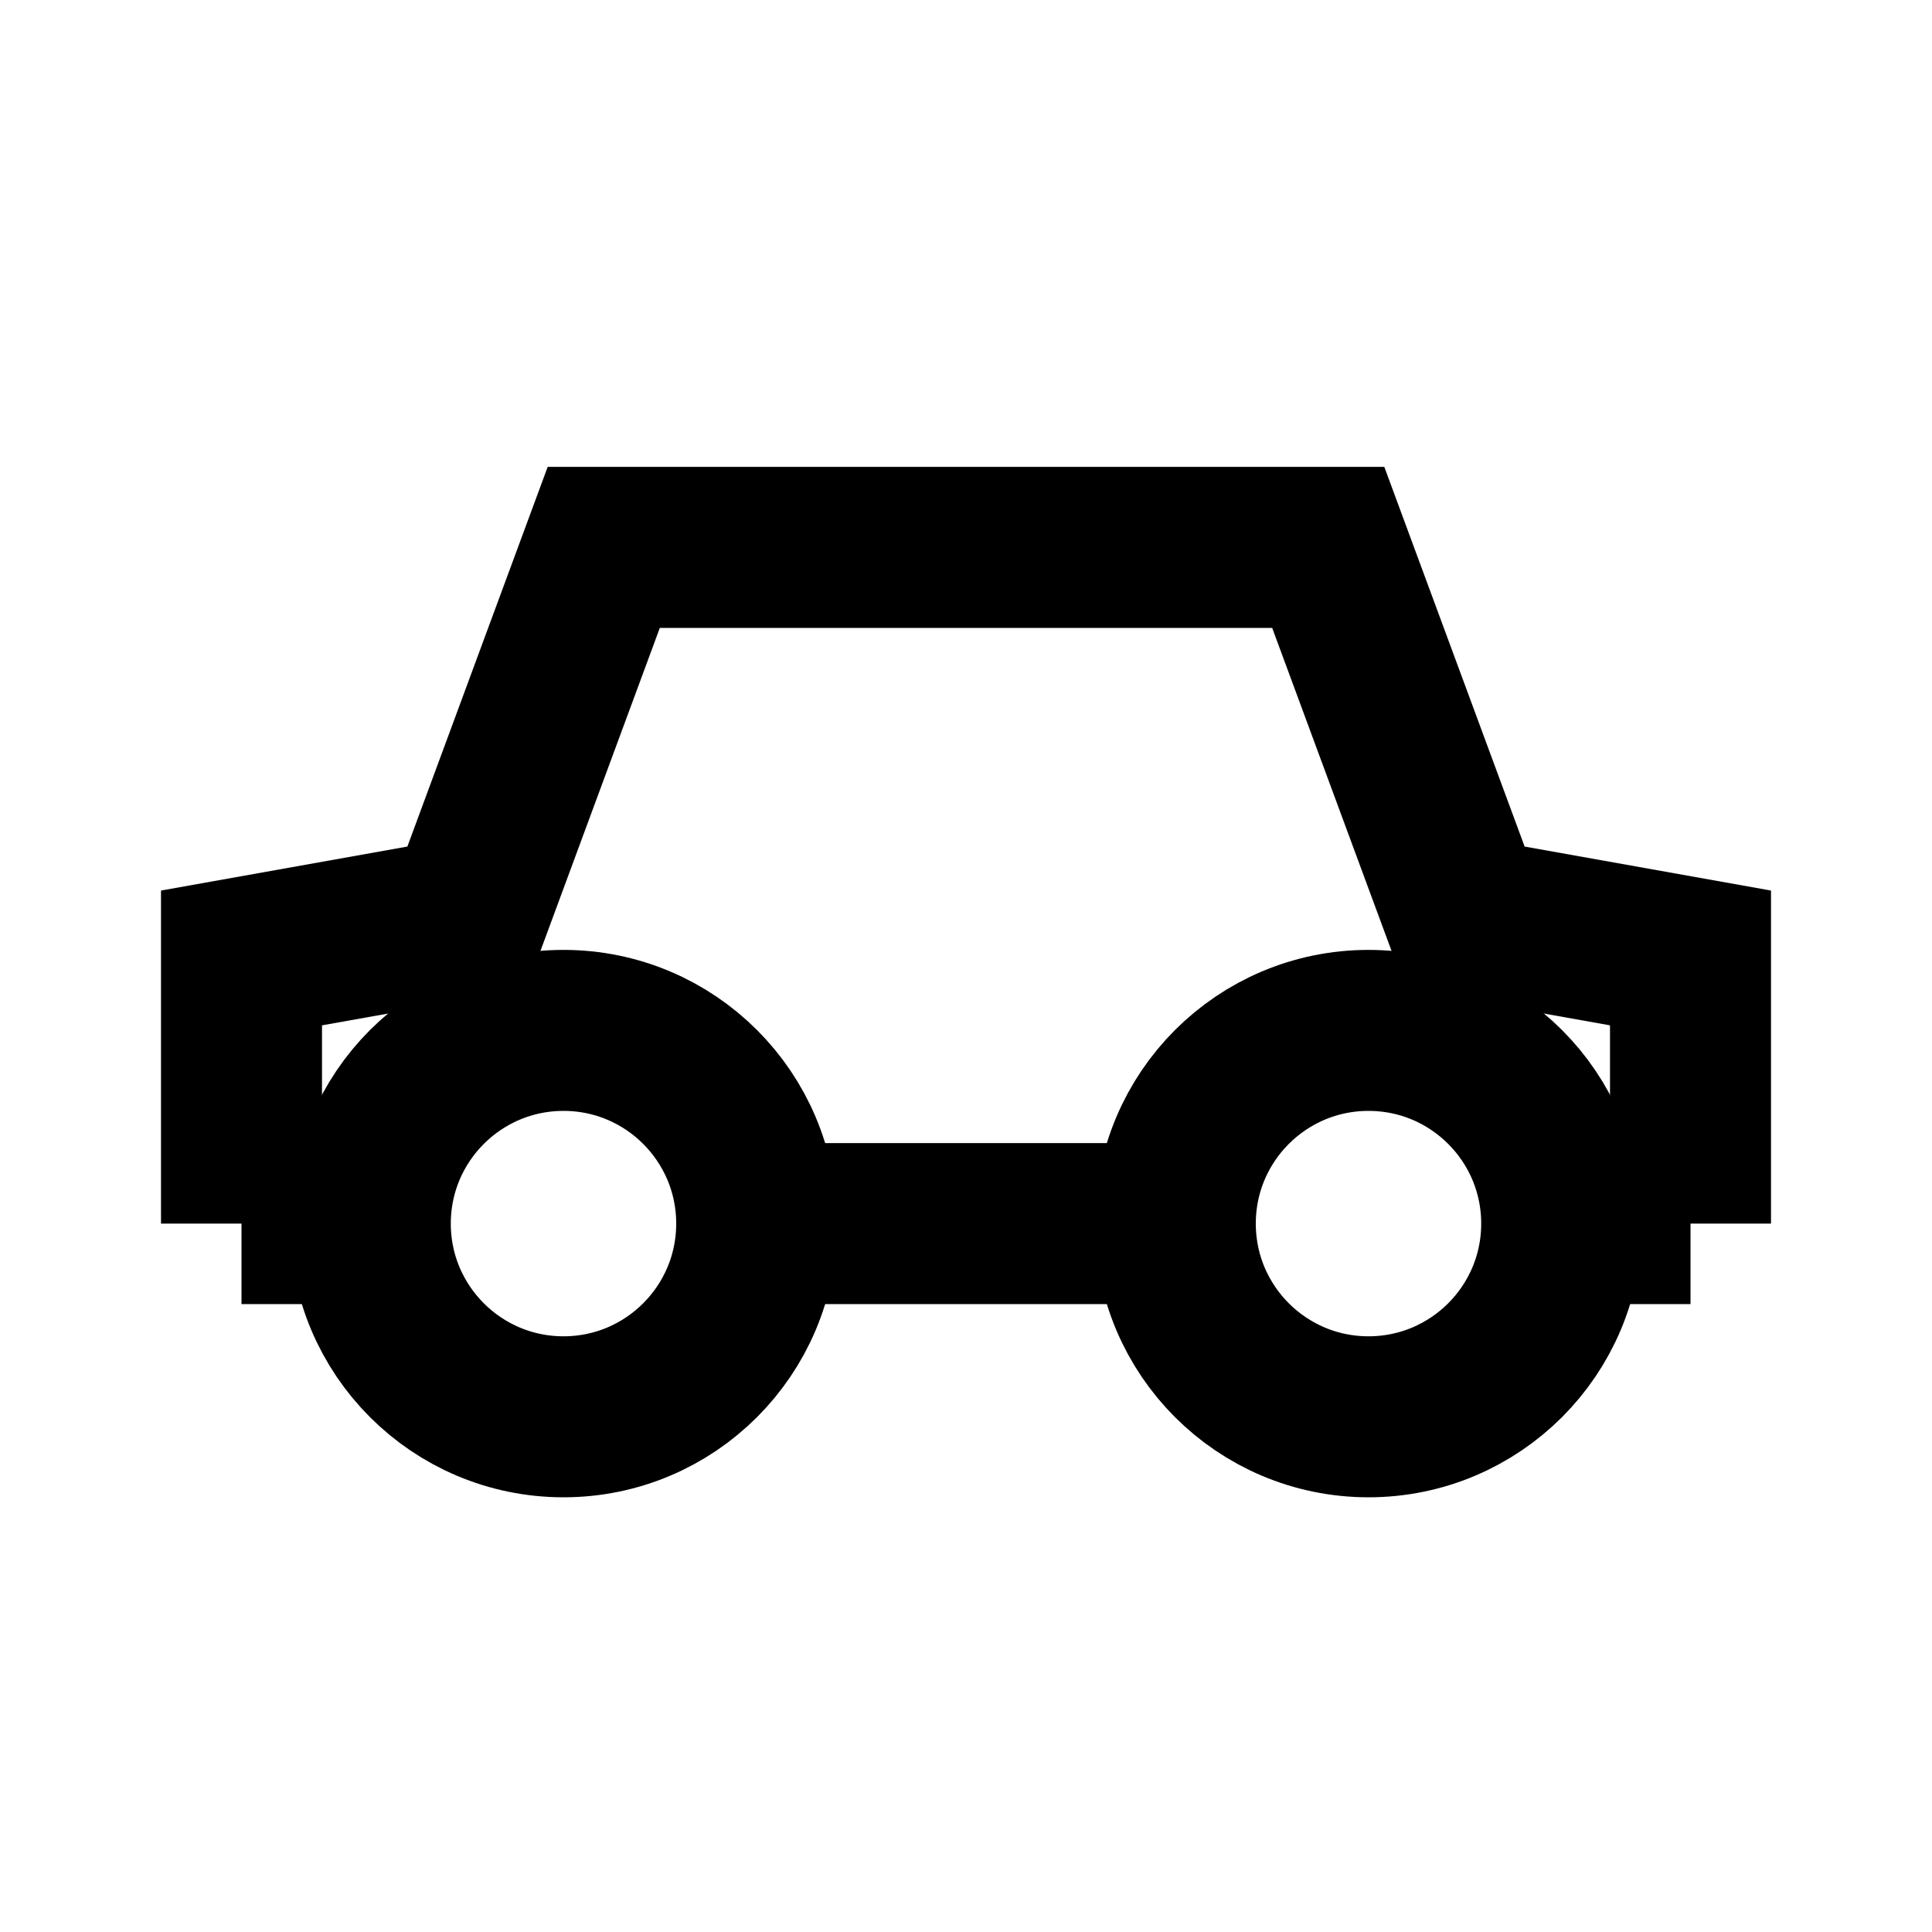
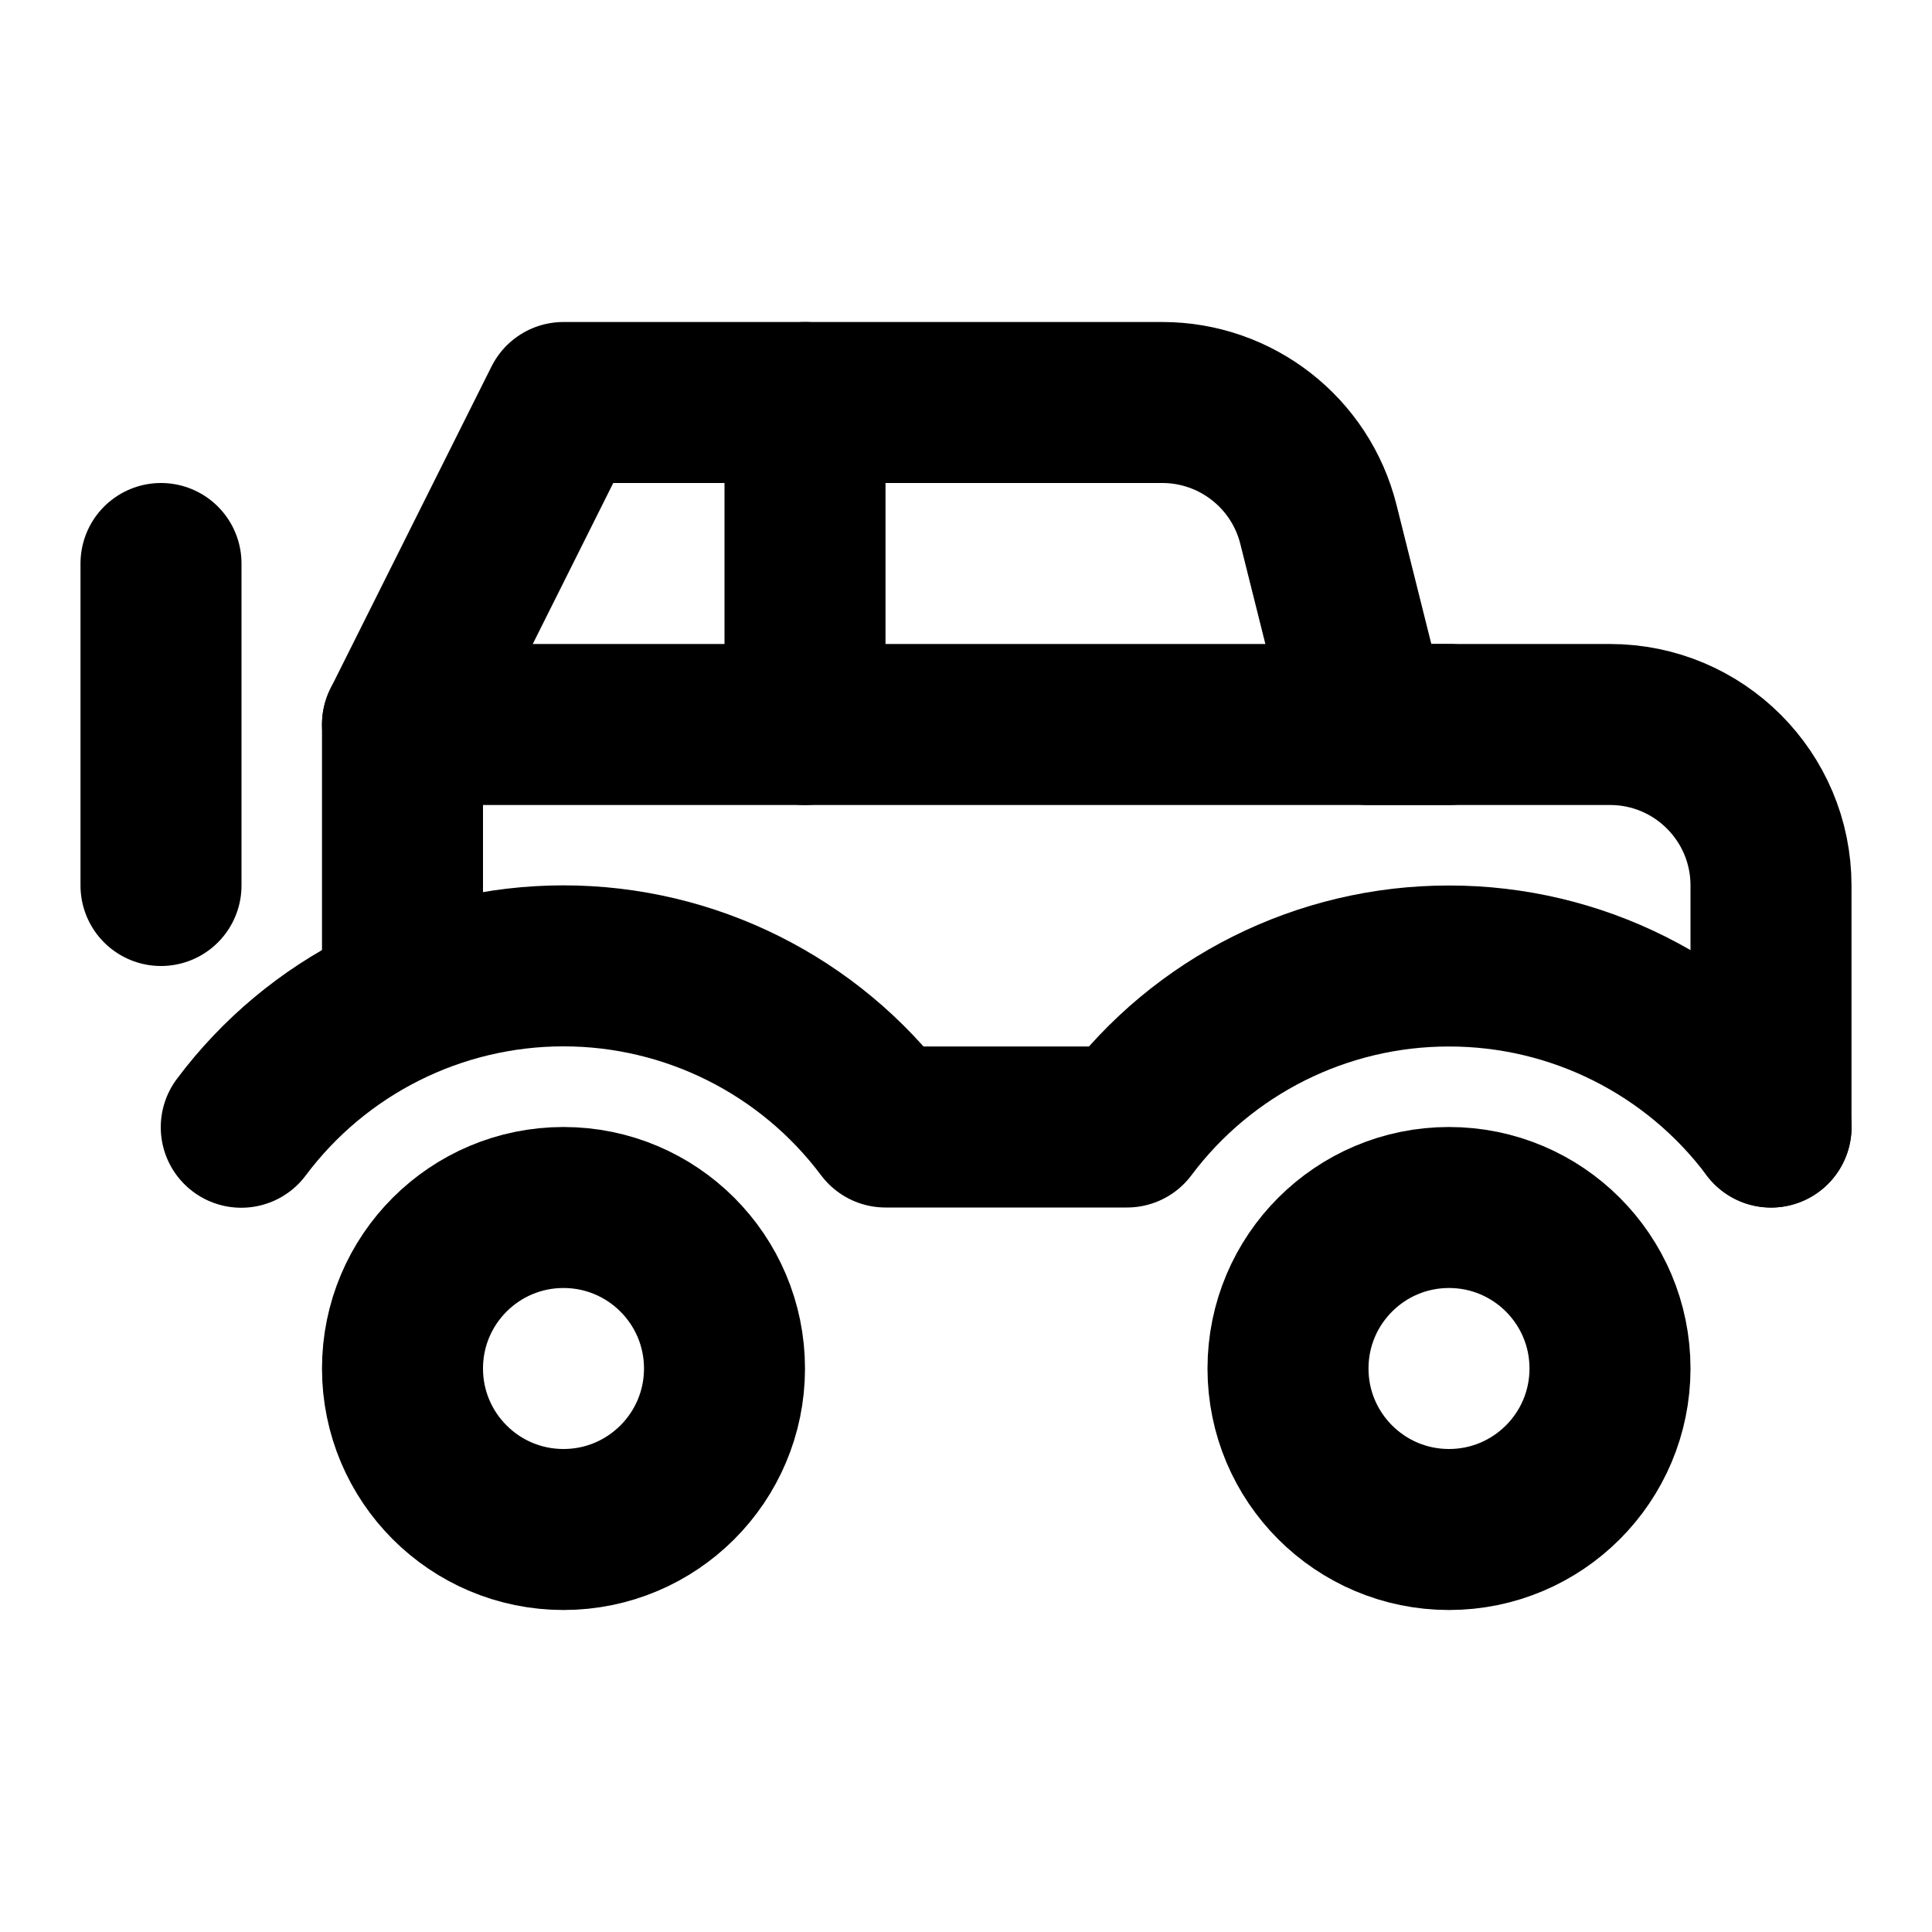
- <svg xmlns="http://www.w3.org/2000/svg" viewBox="0 0 24 24" fill="none" stroke="#000" stroke-width="2" stroke-linecap="butt" stroke-linejoin="miter">
-   <path d="M3 15.2v-3.3l2.8-.5 1.7-4.6h9l1.7 4.6 2.8.5v3.3" />
-   <path d="M3 15.2h1.6M9.7 15.2h4.6M19.4 15.2H21" />
-   <circle cx="7" cy="15.2" r="2.4" />
-   <circle cx="17" cy="15.2" r="2.4" />
+ <svg xmlns="http://www.w3.org/2000/svg" width="24" height="24" viewBox="0 0 24 24" fill="none" stroke="#000" stroke-width="2" stroke-linecap="round" stroke-linejoin="round">
+   <path d="M5 17a2 2 0 1 0 4 0a2 2 0 0 0 -4 0" />
+   <path d="M16 17a2 2 0 1 0 4 0a2 2 0 0 0 -4 0" />
+   <path d="M5 9l2 -4h7.438a2 2 0 0 1 1.94 1.515l.622 2.485h3a2 2 0 0 1 2 2v3" />
+   <path d="M10 9v-4" />
+   <path d="M2 7v4" />
+   <path d="M22.001 14.001a4.992 4.992 0 0 0 -4.001 -2.001a4.992 4.992 0 0 0 -4 2h-3a4.998 4.998 0 0 0 -8.003 .003" />
+   <path d="M5 12v-3h13" />
</svg>
